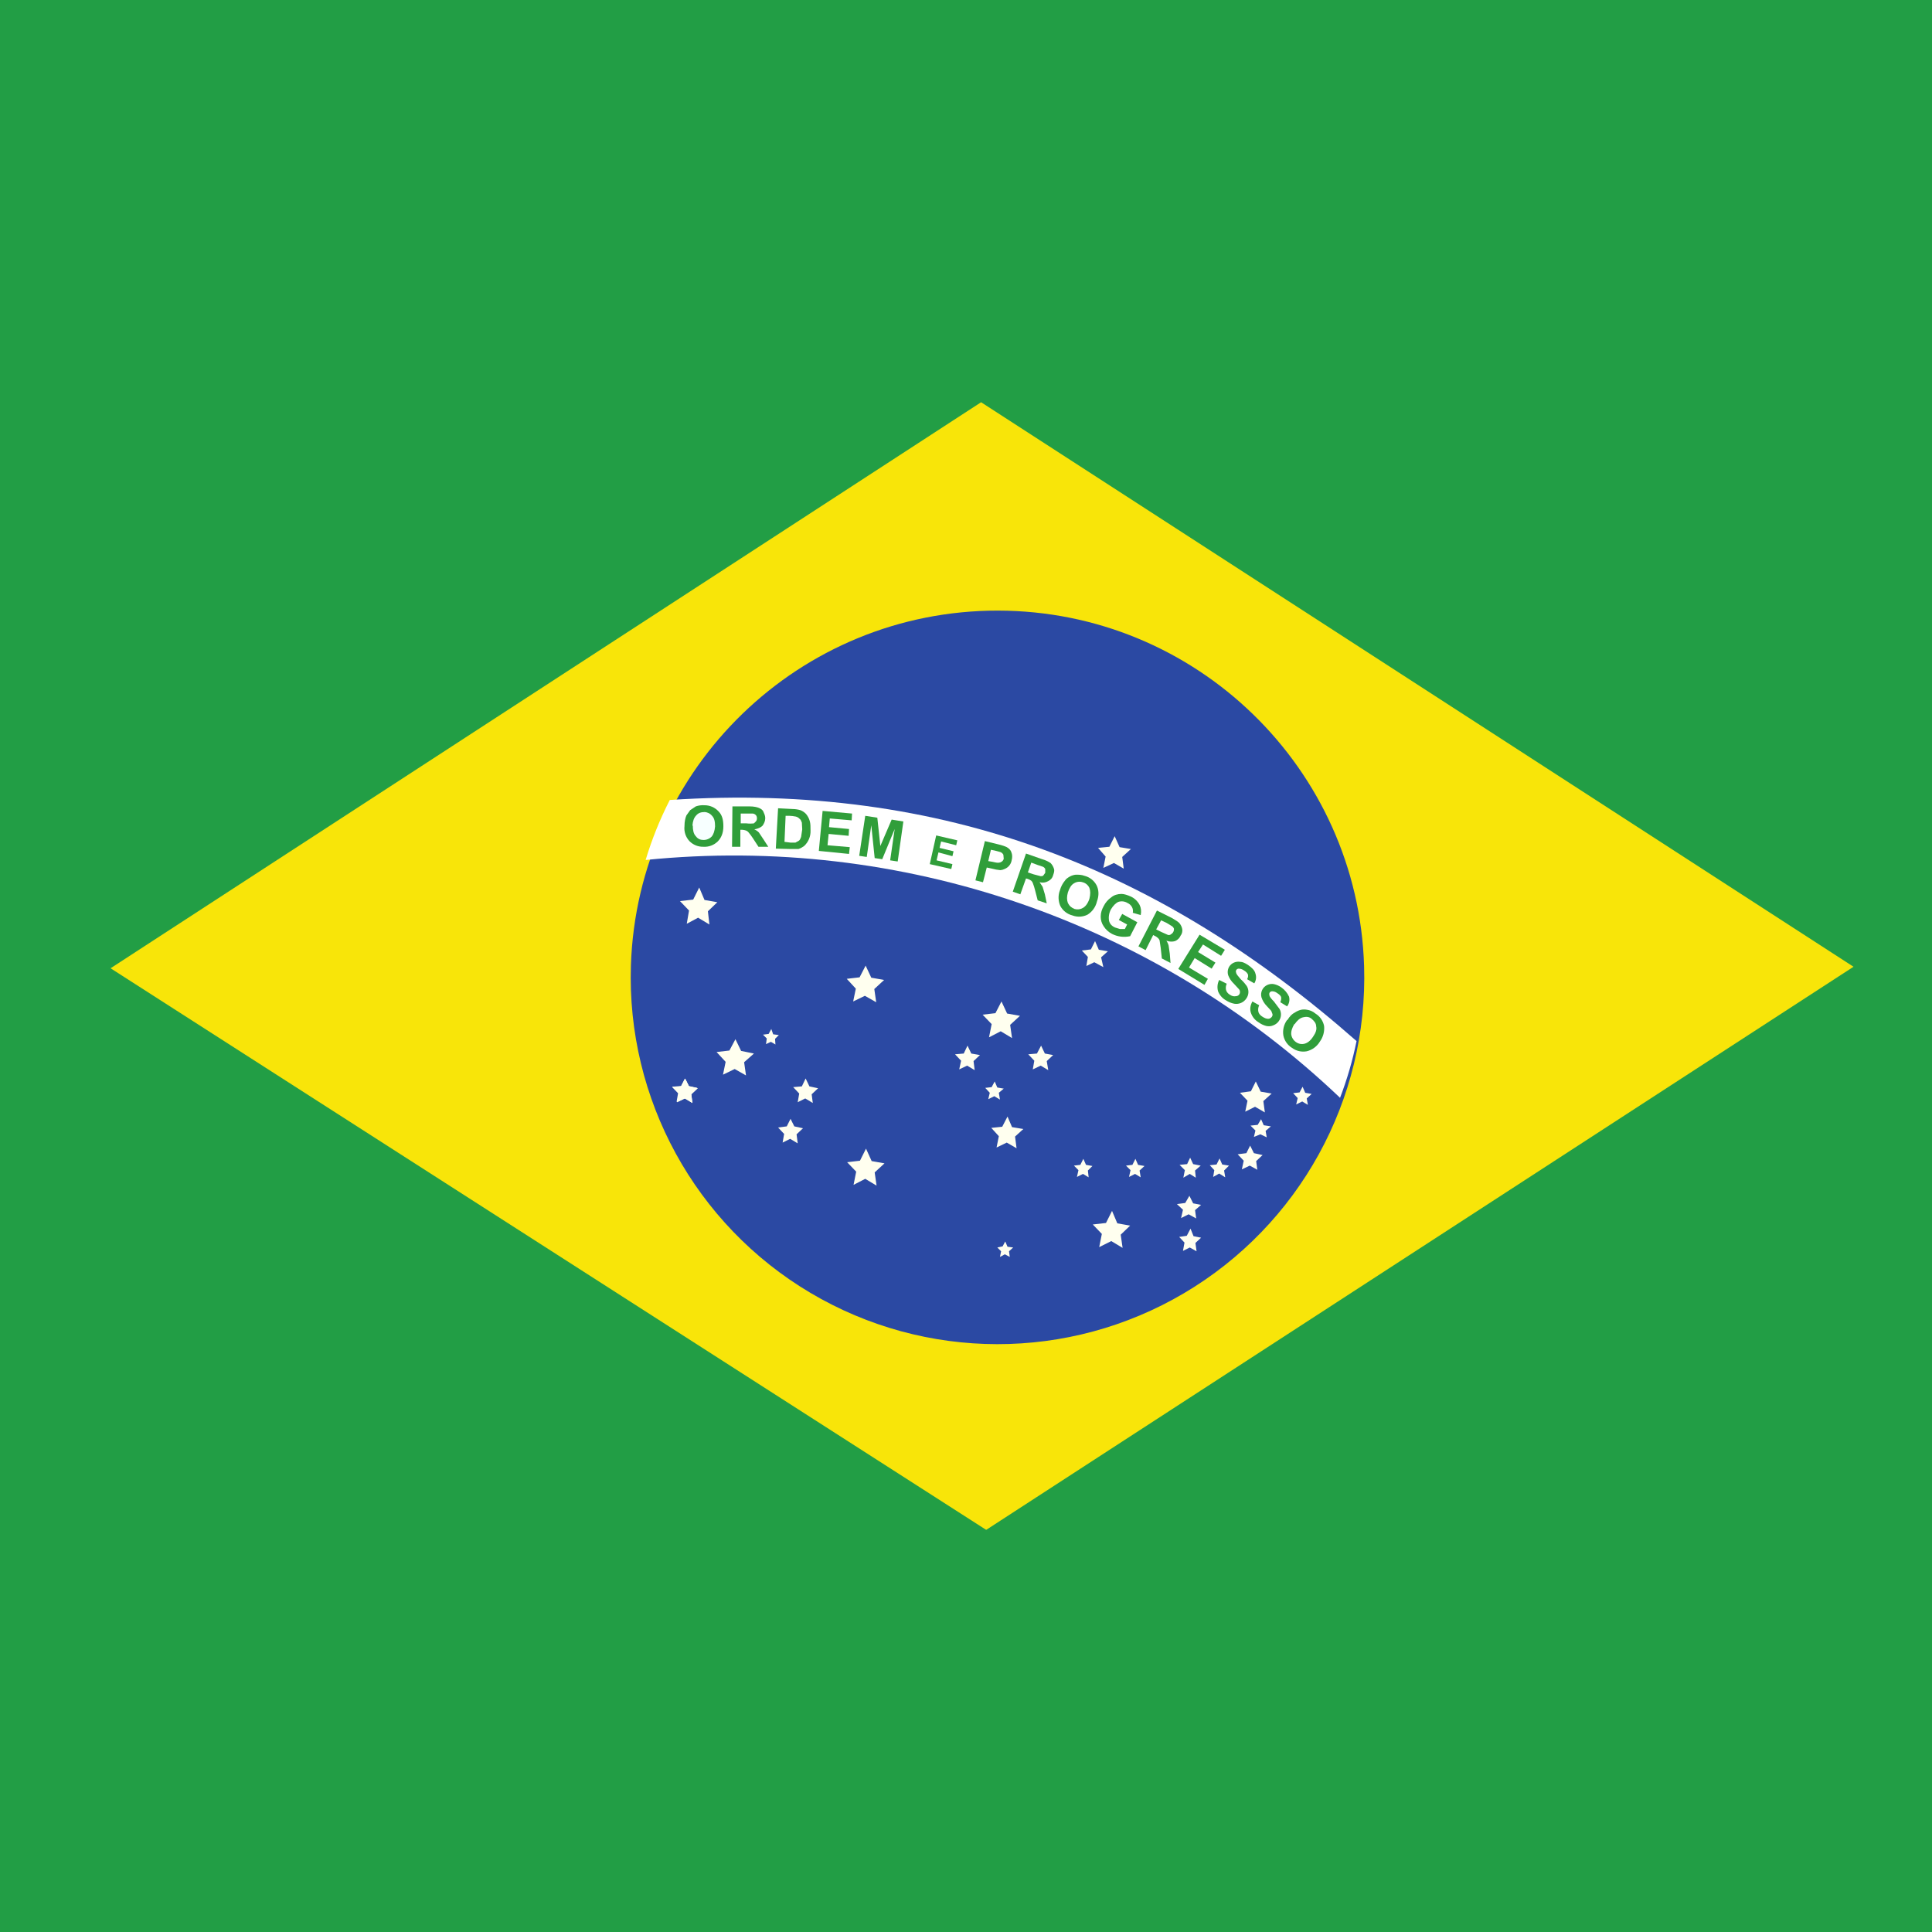
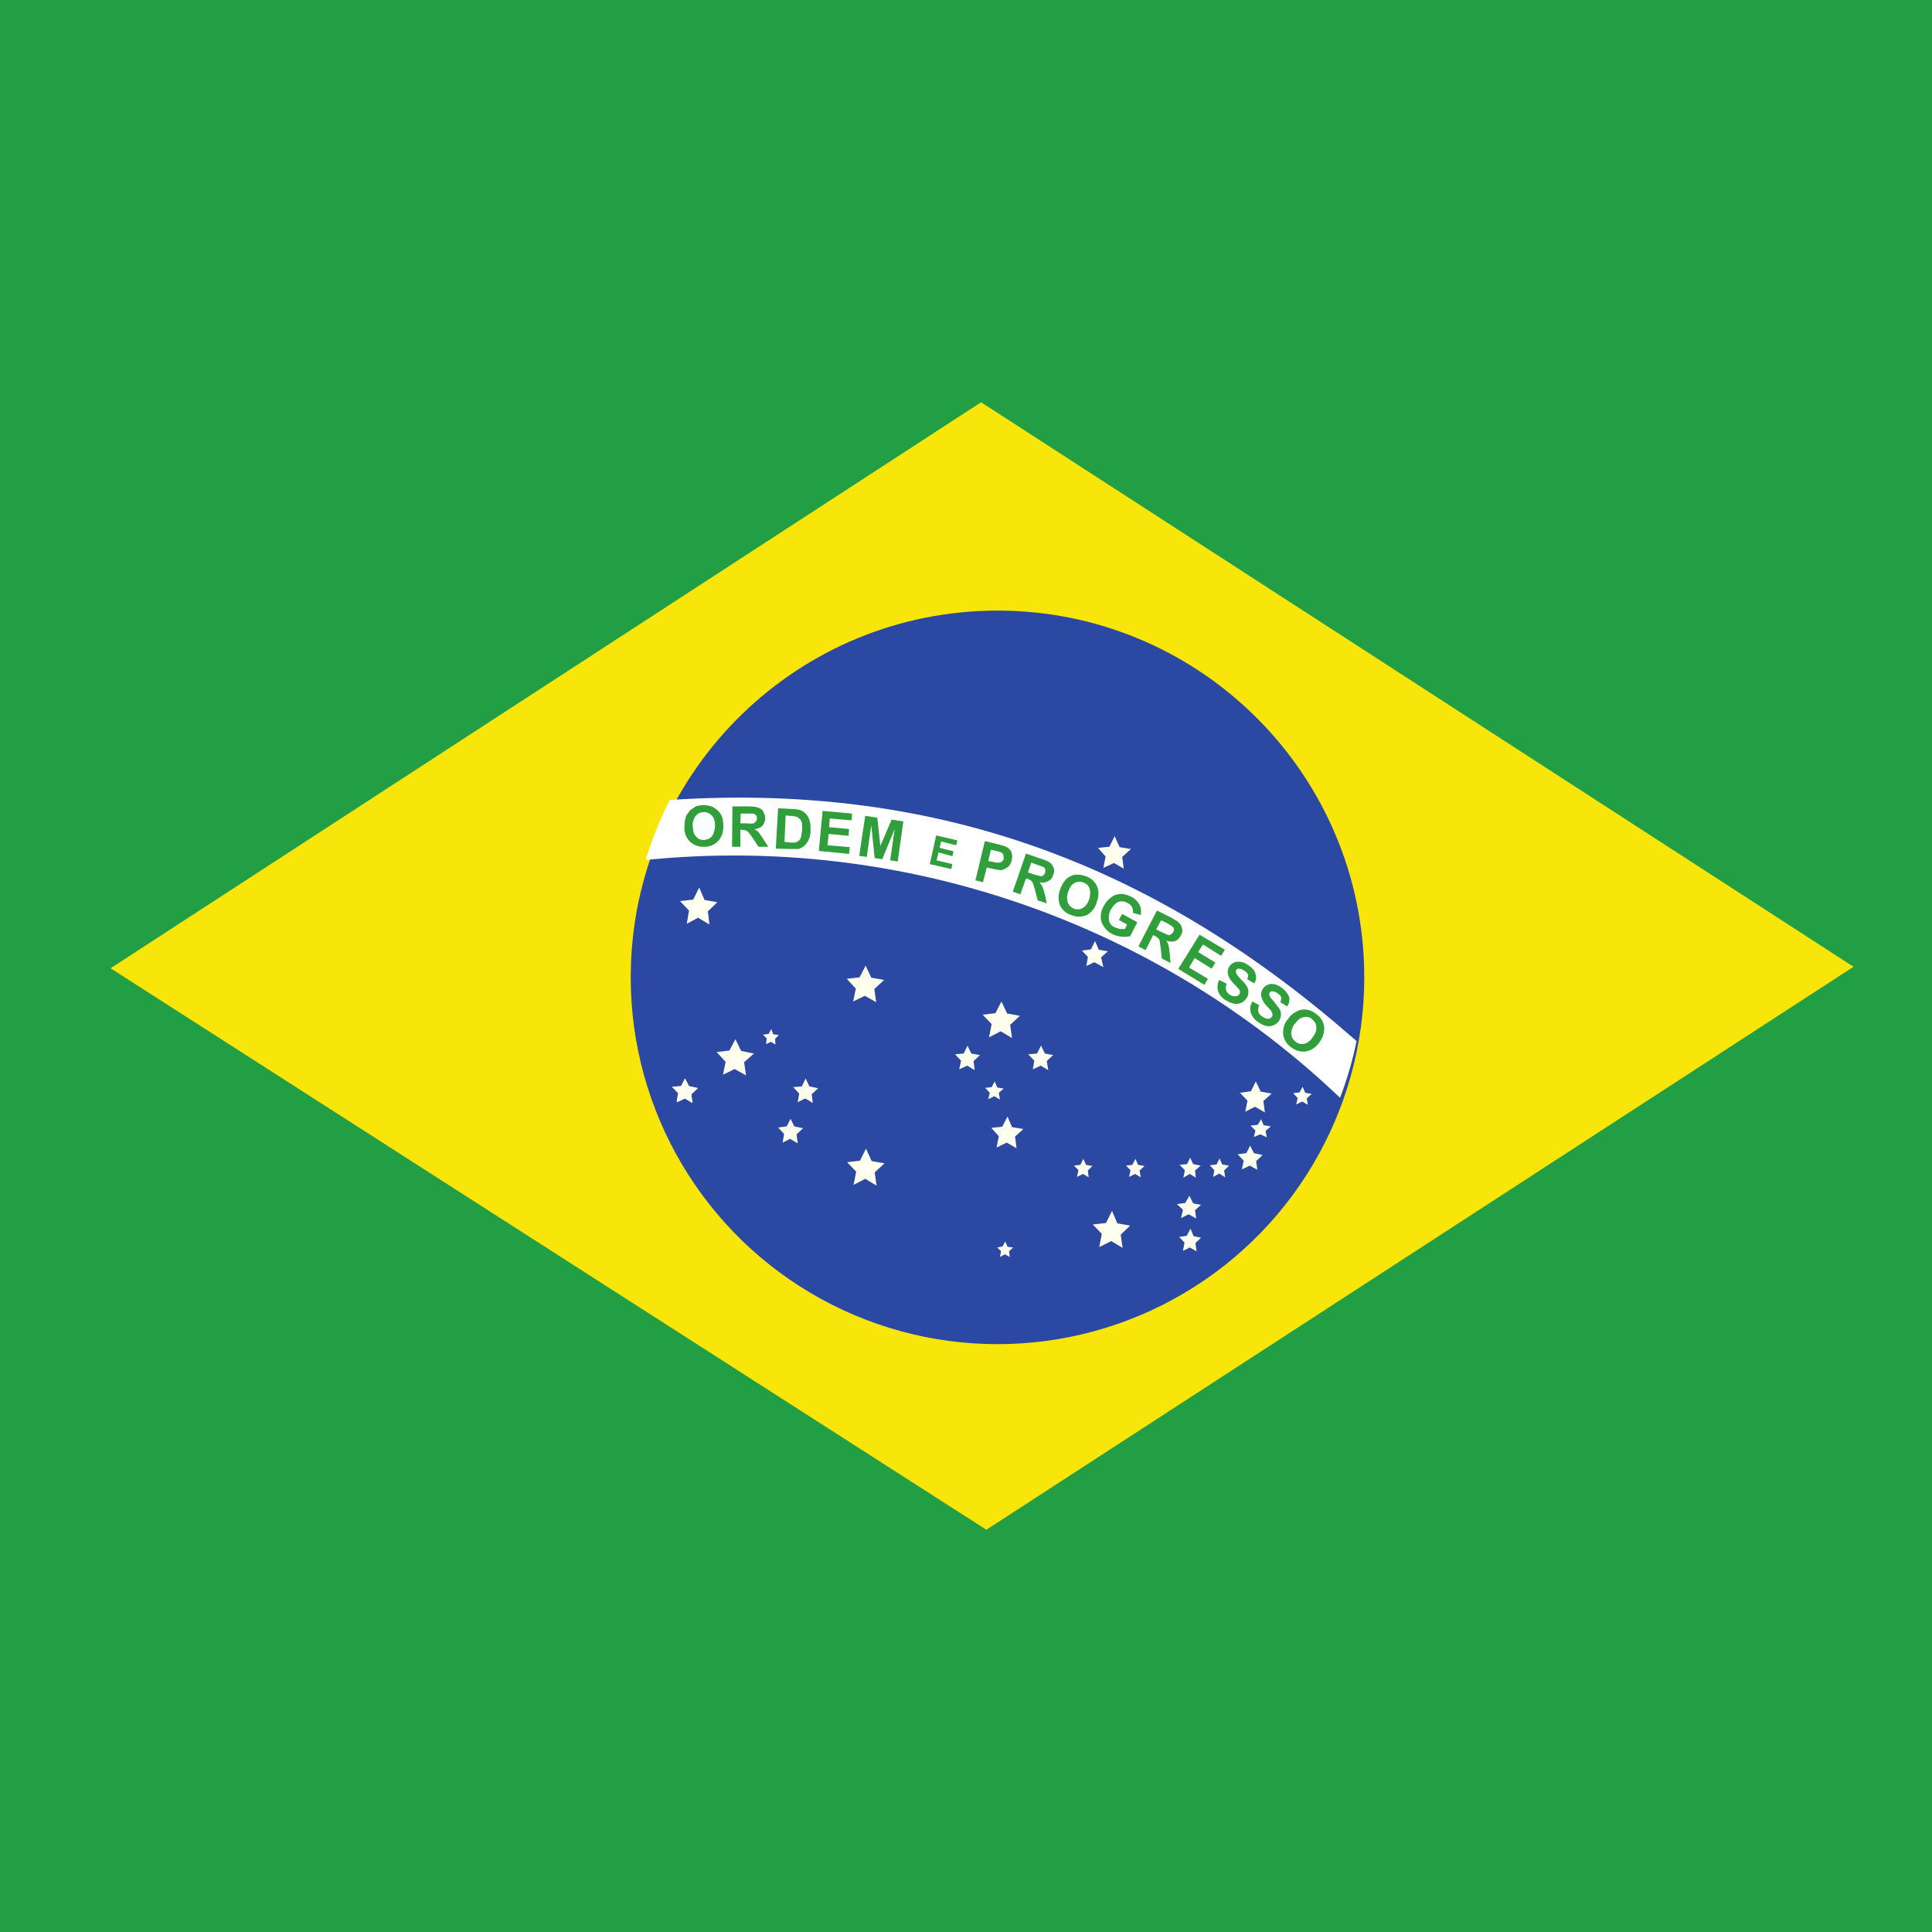
<svg xmlns="http://www.w3.org/2000/svg" id="flag-icons-br" viewBox="0 0 512 512">
  <g stroke-width="1pt">
    <path fill="#229e45" fill-rule="evenodd" d="M0 0h512v512H0z" />
-     <path fill="#f8e509" fill-rule="evenodd" d="m261.4 405.4 229.8-149.2L260 106.6l-230.7 150 232 148.8z" />
-     <path fill="#2b49a3" fill-rule="evenodd" d="M361.5 256a97.2 97.2 0 1 1-194.3-.2 97.2 97.2 0 0 1 194.3.2z" />
+     <path fill="#f8e509" fill-rule="evenodd" d="m261.4 405.4 229.8-149.2L260 106.6l-230.7 150z" />
+     <path fill="#2b49a3" fill-rule="evenodd" d="M361.5 256a97.2 97.2 0 1 1-194.3-.2 97.2 97.2 0 0 1 194.3.2" />
    <path fill="#ffffef" fill-rule="evenodd" d="m232.3 314.2-3-1.8-3.1 1.6.7-3.5-2.4-2.5 3.4-.4 1.6-3.2 1.5 3.3 3.4.6-2.6 2.4m65.7 20-3-1.8-3.2 1.6.7-3.5-2.4-2.5 3.5-.4 1.6-3.2 1.4 3.3 3.4.6-2.5 2.4m-27.6-22.9-2.6-1.5-2.7 1.3.6-3-2-2.2 2.9-.3 1.4-2.7 1.2 2.8 3 .5-2.2 2m66.2-6.4-2.6-1.5-2.6 1.3.6-2.9-2-2.1 2.9-.4 1.3-2.6 1.3 2.7 2.9.5-2.2 2m-66.6-16.7-3-1.8-3.1 1.6.7-3.5-2.4-2.5 3.4-.4 1.6-3.1 1.5 3.2 3.4.6-2.6 2.4M188 245l-3-1.8-3 1.6.6-3.5-2.4-2.5 3.5-.4 1.6-3.2 1.4 3.3 3.4.6-2.5 2.4m10.1 43.5-3-1.7-3.1 1.5.7-3.4-2.4-2.6 3.4-.4 1.6-3 1.5 3.1 3.4.7-2.6 2.3m100.6-51.3-2.6-1.5-2.8 1.3.6-3-2-2.3 3-.3 1.4-2.8 1.3 2.9 3 .5-2.3 2.1m-5 29.2L290 255l-2.1 1 .4-2.4-1.6-1.7 2.4-.3 1.1-2.2 1 2.3 2.4.4-1.8 1.6m-108.4 38.5-2-1.2-2.1 1 .4-2.3-1.6-1.7 2.4-.2 1-2 1 2 2.3.5-1.7 1.6m152.6 11.5-1.7-.8-1.7.7.4-1.7-1.3-1.3 1.9-.2.9-1.5.7 1.6 1.9.3-1.4 1.2" />
    <path fill="#ffffef" fill-rule="evenodd" d="m183.5 292.3-2-1.2-2.1 1 .5-2.3-1.7-1.7 2.3-.2 1.1-2 1 2 2.3.5-1.7 1.6" />
    <path fill="#ffffef" fill-rule="evenodd" d="m183.5 292.3-2-1.2-2.1 1 .5-2.3-1.7-1.7 2.3-.2 1.1-2 1 2 2.3.5-1.7 1.6m32.2 2.3-2-1.2-2 1 .4-2.3-1.6-1.7 2.3-.2 1-2.1 1 2.1 2.3.5-1.7 1.6m-3.7 13-2-1.2-2 1 .4-2.3-1.6-1.7 2.3-.3 1-2 1 2 2.3.5-1.7 1.6m66.7-17-2-1.2-2.1 1 .4-2.3-1.6-1.7 2.3-.2 1.1-2.1 1 2.1 2.2.4-1.7 1.6m-19.1 2.4-2-1.2-2.1 1 .5-2.3-1.6-1.7 2.3-.2 1-2.1 1 2.1 2.3.4-1.7 1.6m-52.5-4.4-1.2-.7-1.3.6.2-1.5-1-1 1.5-.2.7-1.3.5 1.4 1.5.2-1 1M333.2 310l-2-1.1-2.1 1 .5-2.3-1.6-1.7 2.3-.3 1-2 1 2 2.3.5-1.7 1.6m-16 4.4-1.6-1-1.7 1 .4-2-1.4-1.4 2-.2.8-1.7.8 1.7 2 .4-1.5 1.3m8 1.8-1.6-1-1.6.9.3-1.8-1.2-1.3 1.8-.2.8-1.6.7 1.6 1.8.3-1.3 1.3m22.2-17.4-1.5-.9-1.6.8.4-1.7-1.2-1.3 1.7-.2.8-1.5.7 1.6 1.7.3-1.3 1.2M317 322.9l-2-1.1-2 1 .5-2.2-1.6-1.5 2.2-.3 1.1-1.9 1 2 2.1.4-1.6 1.4m.4 10.9-1.8-1-1.8.9.4-2.2-1.4-1.5 2-.3 1-1.9.8 2 2 .4-1.5 1.4M302.3 312l-1.5-.9-1.6.8.4-1.8-1.2-1.2 1.7-.2.8-1.6.7 1.6 1.7.3-1.3 1.2m-13.5 1.8-1.5-.9-1.6.8.4-1.8-1.2-1.2 1.7-.2.8-1.6.7 1.6 1.7.3-1.2 1.2M265 291.4l-1.5-.9-1.6.8.4-1.7-1.2-1.3 1.7-.2.8-1.5.7 1.6 1.7.3-1.3 1.1m2.9 43.5-1.3-.7-1.3.7.3-1.5-1-1 1.4-.3.7-1.3.6 1.4 1.5.2-1.1 1m-35.2-66-3-1.7-3.1 1.5.7-3.4-2.4-2.6 3.4-.4 1.6-3.1 1.5 3.2 3.4.6-2.6 2.4" />
    <path fill="#fff" fill-rule="evenodd" d="M355.1 291a95 95 0 0 0 4.4-15.1c-51.6-45.4-109.2-68.7-182-63.9a95 95 0 0 0-6.4 15.9 233 233 0 0 1 184 63z" />
-     <path fill="#309e3a" d="m331.9 265.4 1.8 1a2.6 2.6 0 0 0-.2 1.8c.1.4.5.9 1 1.2.6.4 1.1.6 1.6.6.4 0 .8-.3 1-.6.1-.2.2-.4.1-.7l-.3-.8-1.2-1.3a5.9 5.9 0 0 1-1.4-2.3 2.8 2.8 0 0 1 1.6-3.3 2.9 2.9 0 0 1 1.7-.2 5.3 5.3 0 0 1 2 .9 6 6 0 0 1 2 2.4 3 3 0 0 1-.5 2.6l-1.8-1.1c.2-.5.3-1 .2-1.4-.1-.3-.5-.7-1-1-.5-.4-1-.5-1.4-.5a.8.8 0 0 0-.6.3.8.8 0 0 0-.1.7c0 .4.5 1 1.2 1.7l1.5 2a3 3 0 0 1-.2 3.2 3.1 3.1 0 0 1-1.4 1.1 3 3 0 0 1-1.9.2 6 6 0 0 1-2.1-1 4.6 4.6 0 0 1-2-2.5c-.3-.9-.2-1.9.4-3zm-8.8-5.7 2 1a2.6 2.6 0 0 0-.2 1.6c.1.5.5 1 1 1.3.6.4 1.1.5 1.6.4.4 0 .8-.2 1-.6a1 1 0 0 0 .1-.6c0-.3-.1-.5-.4-.8l-1.2-1.3a6 6 0 0 1-1.5-2.2 2.8 2.8 0 0 1 .3-2.4 2.8 2.8 0 0 1 1.2-1 3 3 0 0 1 1.7-.2c.6 0 1.2.3 2 .8 1 .7 1.8 1.4 2 2.3a3 3 0 0 1-.3 2.6l-1.9-1.1c.3-.5.3-1 .2-1.3-.2-.4-.5-.7-1-1a2.4 2.4 0 0 0-1.5-.5.8.8 0 0 0-.6.4.8.8 0 0 0 0 .7c0 .3.5.9 1.2 1.7.8.7 1.3 1.4 1.6 1.8a3 3 0 0 1-.1 3.3 3.2 3.2 0 0 1-3.2 1.4 6.1 6.1 0 0 1-2.2-.9 4.7 4.7 0 0 1-2.1-2.4 4.1 4.1 0 0 1 .3-3zm-10.8-3 5.6-9 6.7 4-1 1.6-4.8-3-1.3 2 4.6 2.8-1 1.6-4.5-2.8-1.5 2.5 5 3-.9 1.6-6.9-4.2zm-15.8-12.9.9-1.6 4 2.2-1.9 3.7a7.2 7.2 0 0 1-4.8-.6 5.8 5.8 0 0 1-2.2-2 4.5 4.5 0 0 1-.8-2.6c0-1 .3-1.9.8-2.8a6.1 6.1 0 0 1 2-2.3c.7-.6 1.7-.9 2.7-.9.7 0 1.6.3 2.5.7a5 5 0 0 1 2.3 2.2c.4.8.5 1.7.3 2.7l-2.1-.6a2.2 2.2 0 0 0-.2-1.5 2.5 2.5 0 0 0-1.2-1.1 2.9 2.9 0 0 0-2.4-.3c-.7.3-1.4 1-2 2a4.8 4.8 0 0 0-.5 3c.2.8.7 1.4 1.6 1.8l1.3.4h1.3l.6-1.2-2.2-1.2zm-68.8-17 1.6-10.6 3.2.5.8 7.5 3-7 3.1.5-1.5 10.6-2-.3 1.2-8.3-3.3 8-2-.3-.9-8.7-1.2 8.4-2-.3zm-10.7-1.3 1-10.6 7.8.7-.1 1.8-5.8-.5-.2 2.3 5.3.5-.1 1.8-5.3-.5-.3 3 5.9.5-.2 1.8-8-.8z" />
+     <path fill="#309e3a" d="m331.9 265.4 1.8 1a2.6 2.6 0 0 0-.2 1.8c.1.4.5.9 1 1.2.6.4 1.1.6 1.6.6.4 0 .8-.3 1-.6.1-.2.2-.4.1-.7l-.3-.8-1.2-1.3a5.9 5.9 0 0 1-1.4-2.3 2.8 2.8 0 0 1 1.6-3.3 2.9 2.9 0 0 1 1.7-.2 5.3 5.3 0 0 1 2 .9 6 6 0 0 1 2 2.4 3 3 0 0 1-.5 2.6l-1.8-1.1c.2-.5.3-1 .2-1.4-.1-.3-.5-.7-1-1-.5-.4-1-.5-1.4-.5a.8.8 0 0 0-.6.3.8.8 0 0 0-.1.7c0 .4.5 1 1.2 1.7l1.5 2a3 3 0 0 1-.2 3.2 3.1 3.1 0 0 1-1.4 1.1 3 3 0 0 1-1.9.2 6 6 0 0 1-2.1-1 4.6 4.6 0 0 1-2-2.5c-.3-.9-.2-1.9.4-3m-8.8-5.7 2 1a2.6 2.6 0 0 0-.2 1.6c.1.5.5 1 1 1.3.6.4 1.1.5 1.6.4.4 0 .8-.2 1-.6a1 1 0 0 0 .1-.6c0-.3-.1-.5-.4-.8l-1.2-1.3a6 6 0 0 1-1.5-2.2 2.8 2.8 0 0 1 .3-2.4 2.8 2.8 0 0 1 1.2-1 3 3 0 0 1 1.7-.2c.6 0 1.2.3 2 .8 1 .7 1.8 1.4 2 2.3a3 3 0 0 1-.3 2.6l-1.9-1.1c.3-.5.3-1 .2-1.3-.2-.4-.5-.7-1-1a2.4 2.4 0 0 0-1.5-.5.8.8 0 0 0-.6.4.8.8 0 0 0 0 .7c0 .3.5.9 1.2 1.7.8.7 1.3 1.4 1.6 1.8a3 3 0 0 1-.1 3.3 3.2 3.2 0 0 1-3.2 1.4 6.1 6.1 0 0 1-2.2-.9 4.7 4.7 0 0 1-2.1-2.4 4.1 4.1 0 0 1 .3-3m-10.8-3 5.6-9 6.7 4-1 1.6-4.8-3-1.3 2 4.6 2.8-1 1.6-4.5-2.8-1.5 2.5 5 3-.9 1.6-6.9-4.2zm-15.8-12.9.9-1.6 4 2.2-1.9 3.7a7.2 7.2 0 0 1-4.8-.6 5.8 5.8 0 0 1-2.2-2 4.5 4.5 0 0 1-.8-2.6c0-1 .3-1.9.8-2.8a6.1 6.1 0 0 1 2-2.3c.7-.6 1.7-.9 2.7-.9.7 0 1.6.3 2.5.7a5 5 0 0 1 2.3 2.2c.4.8.5 1.7.3 2.7l-2.1-.6a2.2 2.2 0 0 0-.2-1.5 2.5 2.5 0 0 0-1.2-1.1 2.9 2.9 0 0 0-2.4-.3c-.7.3-1.4 1-2 2a4.8 4.8 0 0 0-.5 3c.2.8.7 1.4 1.6 1.8l1.3.4h1.3l.6-1.2zm-68.8-17 1.6-10.6 3.2.5.8 7.5 3-7 3.1.5-1.5 10.6-2-.3 1.2-8.3-3.3 8-2-.3-.9-8.7-1.2 8.4zm-10.7-1.3 1-10.6 7.8.7-.1 1.8-5.8-.5-.2 2.3 5.3.5-.1 1.8-5.3-.5-.3 3 5.9.5-.2 1.8z" />
    <g stroke-opacity=".5">
      <path fill="#309e3a" d="M181.4 218.8c0-1 .2-2 .5-2.7l1-1.4 1.5-1a5.8 5.8 0 0 1 2.3-.3 5 5 0 0 1 3.7 1.6c1 1 1.3 2.3 1.3 4 0 1.8-.6 3.1-1.5 4a5 5 0 0 1-3.8 1.4 5 5 0 0 1-3.7-1.5 5 5 0 0 1-1.3-4z" />
      <path fill="#f7ffff" d="M183.6 218.8c0 1.2.2 2.2.8 2.8.5.7 1.2 1 2 1a3 3 0 0 0 2.2-.9c.5-.6.8-1.5.9-2.7 0-1.3-.2-2.2-.8-2.8a2.7 2.7 0 0 0-2-1c-1 0-1.7.3-2.2.9-.6.6-.9 1.5-1 2.7z" />
    </g>
    <g stroke-opacity=".5">
-       <path fill="#309e3a" d="m194 224.4.1-10.7h4.5c1.2 0 2 .2 2.5.4s1 .5 1.2 1 .5 1 .5 1.7c0 .8-.3 1.4-.7 2-.5.5-1.2.8-2.2 1 .5.2.9.5 1.2.8l1.2 1.8 1.3 2H201l-1.5-2.3a16 16 0 0 0-1.2-1.6 1.6 1.6 0 0 0-.6-.4 3.5 3.5 0 0 0-1-.2h-.5v4.5H194z" />
-       <path fill="#fff" d="M196.2 218.2h1.6a8.1 8.1 0 0 0 2 0l.5-.5c.2-.2.3-.5.3-.8 0-.4-.1-.7-.3-.9a1.3 1.3 0 0 0-.8-.4h-3.2v2.6z" />
+       <path fill="#309e3a" d="m194 224.4.1-10.7h4.5c1.2 0 2 .2 2.5.4s1 .5 1.2 1 .5 1 .5 1.7c0 .8-.3 1.4-.7 2-.5.5-1.2.8-2.2 1 .5.2.9.5 1.2.8l1.2 1.8 1.3 2H201l-1.5-2.3a16 16 0 0 0-1.2-1.6 1.6 1.6 0 0 0-.6-.4 3.5 3.5 0 0 0-1-.2h-.5v4.5z" />
+       <path fill="#fff" d="M196.2 218.2h1.6a8.1 8.1 0 0 0 2 0l.5-.5c.2-.2.3-.5.3-.8 0-.4-.1-.7-.3-.9a1.3 1.3 0 0 0-.8-.4h-3.2z" />
    </g>
    <g stroke-opacity=".5">
-       <path fill="#309e3a" d="m206.2 214.2 3.9.2a7.6 7.6 0 0 1 2 .3 4 4 0 0 1 1.5 1 5 5 0 0 1 1 1.9c.2.7.2 1.5.2 2.5a5.3 5.3 0 0 1-1.7 4.1c-.4.3-.9.6-1.5.8h-2l-4-.1.6-10.7z" />
-       <path fill="#fff" d="m208.2 216.1-.3 7 1.6.2h1.3l.9-.5c.3-.2.4-.5.6-1l.3-2-.1-1.8c-.2-.5-.3-.8-.6-1a2 2 0 0 0-1-.6 9.6 9.6 0 0 0-1.7-.2h-1z" />
+       <path fill="#309e3a" d="m206.2 214.2 3.9.2a7.6 7.6 0 0 1 2 .3 4 4 0 0 1 1.5 1 5 5 0 0 1 1 1.9c.2.7.2 1.5.2 2.5a5.3 5.3 0 0 1-1.7 4.1c-.4.3-.9.6-1.5.8h-2l-4-.1z" />
+       <path fill="#fff" d="m208.2 216.1-.3 7 1.6.2h1.3l.9-.5c.3-.2.4-.5.6-1l.3-2-.1-1.8c-.2-.5-.3-.8-.6-1a2 2 0 0 0-1-.6 9.6 9.6 0 0 0-1.7-.2z" />
    </g>
    <g stroke-opacity=".5">
-       <path fill="#309e3a" d="m258.5 233.3 2.5-10.4 3.3.8c1.3.3 2.1.6 2.5.8.5.3 1 .7 1.2 1.3.3.7.3 1.4.1 2.2a3 3 0 0 1-1.9 2.3 3 3 0 0 1-1.1.3 12 12 0 0 1-2.2-.4l-1.4-.3-1 3.9-2-.5z" />
-       <path fill="#fff" d="m262.6 225.2-.7 3 1.2.2c.8.2 1.4.3 1.7.2a1.4 1.4 0 0 0 1.2-1l-.1-1.1a1.5 1.5 0 0 0-.8-.7l-1.5-.4-1-.2z" />
+       <path fill="#309e3a" d="m258.5 233.3 2.5-10.4 3.3.8c1.3.3 2.1.6 2.5.8.5.3 1 .7 1.2 1.3.3.7.3 1.4.1 2.2a3 3 0 0 1-1.9 2.3 3 3 0 0 1-1.1.3 12 12 0 0 1-2.2-.4l-1.4-.3-1 3.9z" />
+       <path fill="#fff" d="m262.6 225.2-.7 3 1.2.2c.8.2 1.4.3 1.7.2a1.4 1.4 0 0 0 1.2-1l-.1-1.1a1.5 1.5 0 0 0-.8-.7l-1.5-.4z" />
    </g>
    <g stroke-opacity=".5">
-       <path fill="#309e3a" d="m268.4 236.3 3.5-10.1 4.3 1.5a8 8 0 0 1 2.2 1c.4.4.7.9.9 1.5s0 1.1-.2 1.7c-.2.8-.7 1.3-1.3 1.6a3 3 0 0 1-2.3.3l.8 1.2.6 2 .5 2.4-2.4-.8-.7-2.7a14.5 14.5 0 0 0-.6-1.9 1.6 1.6 0 0 0-.4-.6 3.4 3.4 0 0 0-1-.5l-.4-.1-1.5 4.2-2-.7z" />
-       <path fill="#fff" d="m272.4 231.2 1.5.5 1.9.5c.3 0 .5 0 .7-.2l.5-.7v-1a1.3 1.3 0 0 0-.6-.6l-1.5-.5-1.6-.6-.9 2.6z" />
+       <path fill="#309e3a" d="m268.4 236.3 3.5-10.1 4.3 1.5a8 8 0 0 1 2.2 1c.4.4.7.9.9 1.5s0 1.1-.2 1.7c-.2.8-.7 1.3-1.3 1.6a3 3 0 0 1-2.3.3l.8 1.2.6 2 .5 2.4-2.4-.8-.7-2.7a14.5 14.5 0 0 0-.6-1.9 1.6 1.6 0 0 0-.4-.6 3.4 3.4 0 0 0-1-.5l-.4-.1-1.5 4.2z" />
+       <path fill="#fff" d="m272.4 231.2 1.5.5 1.9.5c.3 0 .5 0 .7-.2l.5-.7v-1a1.3 1.3 0 0 0-.6-.6l-1.5-.5-1.6-.6z" />
    </g>
    <g stroke-opacity=".5">
-       <path fill="#309e3a" d="M280.9 235.9a6.8 6.8 0 0 1 1.3-2.5c.3-.5.8-.8 1.3-1.1a4.2 4.2 0 0 1 1.6-.5c.7 0 1.5 0 2.3.3a5 5 0 0 1 3.2 2.5c.6 1.2.7 2.7.1 4.3a5.6 5.6 0 0 1-2.5 3.5 5 5 0 0 1-4 .2 5 5 0 0 1-3.2-2.5 5.5 5.5 0 0 1-.1-4.2z" />
-       <path fill="#fff" d="M283 236.5c-.3 1.1-.3 2 0 2.8.4.8 1 1.3 1.8 1.6.8.2 1.5.1 2.2-.3.7-.4 1.3-1.2 1.7-2.4.3-1.2.3-2.1 0-2.9a2.7 2.7 0 0 0-1.8-1.5 2.7 2.7 0 0 0-2.3.3c-.7.4-1.2 1.2-1.6 2.4z" />
+       <path fill="#309e3a" d="M280.9 235.9a6.8 6.8 0 0 1 1.3-2.5c.3-.5.8-.8 1.3-1.1a4.2 4.2 0 0 1 1.6-.5c.7 0 1.5 0 2.3.3a5 5 0 0 1 3.2 2.5c.6 1.2.7 2.7.1 4.3a5.6 5.6 0 0 1-2.5 3.5 5 5 0 0 1-4 .2 5 5 0 0 1-3.2-2.5 5.5 5.5 0 0 1-.1-4.2" />
+       <path fill="#fff" d="M283 236.5c-.3 1.1-.3 2 0 2.8.4.8 1 1.3 1.8 1.6.8.2 1.5.1 2.2-.3.7-.4 1.3-1.2 1.7-2.4.3-1.2.3-2.1 0-2.9a2.7 2.7 0 0 0-1.8-1.5 2.7 2.7 0 0 0-2.3.3c-.7.4-1.2 1.2-1.6 2.4" />
    </g>
    <g stroke-opacity=".5">
-       <path fill="#309e3a" d="m301.7 250.8 4.9-9.5 4 2c1 .6 1.7 1 2 1.4.4.5.6 1 .7 1.5s0 1.2-.4 1.7c-.3.7-.8 1.2-1.5 1.5-.7.2-1.4.2-2.3-.1.3.4.5.9.6 1.3l.3 2.1.2 2.5-2.3-1.2-.3-2.8-.3-2a1.6 1.6 0 0 0-.4-.6 3.5 3.5 0 0 0-.9-.6l-.4-.2-2 4-1.9-1z" />
-       <path fill="#fff" d="m306.4 246.3 1.4.7 1.8.8c.3 0 .5 0 .7-.2a1.5 1.5 0 0 0 .8-1.5 1.3 1.3 0 0 0-.6-.7 21 21 0 0 0-1.3-.8l-1.5-.7-1.3 2.4z" />
+       <path fill="#309e3a" d="m301.7 250.8 4.9-9.5 4 2c1 .6 1.7 1 2 1.4.4.5.6 1 .7 1.5s0 1.2-.4 1.7c-.3.7-.8 1.2-1.5 1.5-.7.2-1.4.2-2.3-.1.3.4.5.9.6 1.3l.3 2.1.2 2.5-2.3-1.2-.3-2.8-.3-2a1.6 1.6 0 0 0-.4-.6 3.5 3.5 0 0 0-.9-.6l-.4-.2-2 4z" />
+       <path fill="#fff" d="m306.4 246.3 1.4.7 1.8.8c.3 0 .5 0 .7-.2a1.5 1.5 0 0 0 .8-1.5 1.3 1.3 0 0 0-.6-.7 21 21 0 0 0-1.3-.8l-1.5-.7z" />
    </g>
    <g stroke-opacity=".5">
      <path fill="#309e3a" d="M341.2 270.3c.6-1 1.2-1.6 2-2a5 5 0 0 1 1.6-.7 4.2 4.2 0 0 1 1.6 0c.7.1 1.5.4 2.2 1a5 5 0 0 1 2.3 3.3 6 6 0 0 1-1.1 4.1 5.6 5.6 0 0 1-3.5 2.6 5 5 0 0 1-3.9-.9 5 5 0 0 1-2.3-3.3 5.5 5.5 0 0 1 1-4.1z" />
      <path fill="#fff" d="M343 271.4c-.6 1-.9 2-.8 2.8a3 3 0 0 0 1.3 2 2.7 2.7 0 0 0 2.2.4c.8-.2 1.6-.8 2.3-1.9.7-1 1-1.9.8-2.7 0-.8-.5-1.4-1.2-2s-1.5-.6-2.3-.4c-.8.2-1.5.8-2.2 1.8z" />
    </g>
-     <path fill="#309e3a" d="m246.4 229 1.7-7.6 5.6 1.3-.3 1.3-4-1-.4 1.7 3.7.9-.3 1.3-3.7-1-.5 2.1 4.2 1-.3 1.3-5.7-1.3z" />
+     <path fill="#309e3a" d="m246.4 229 1.7-7.6 5.6 1.3-.3 1.3-4-1-.4 1.7 3.7.9-.3 1.3-3.7-1-.5 2.1 4.2 1-.3 1.3z" />
  </g>
</svg>
